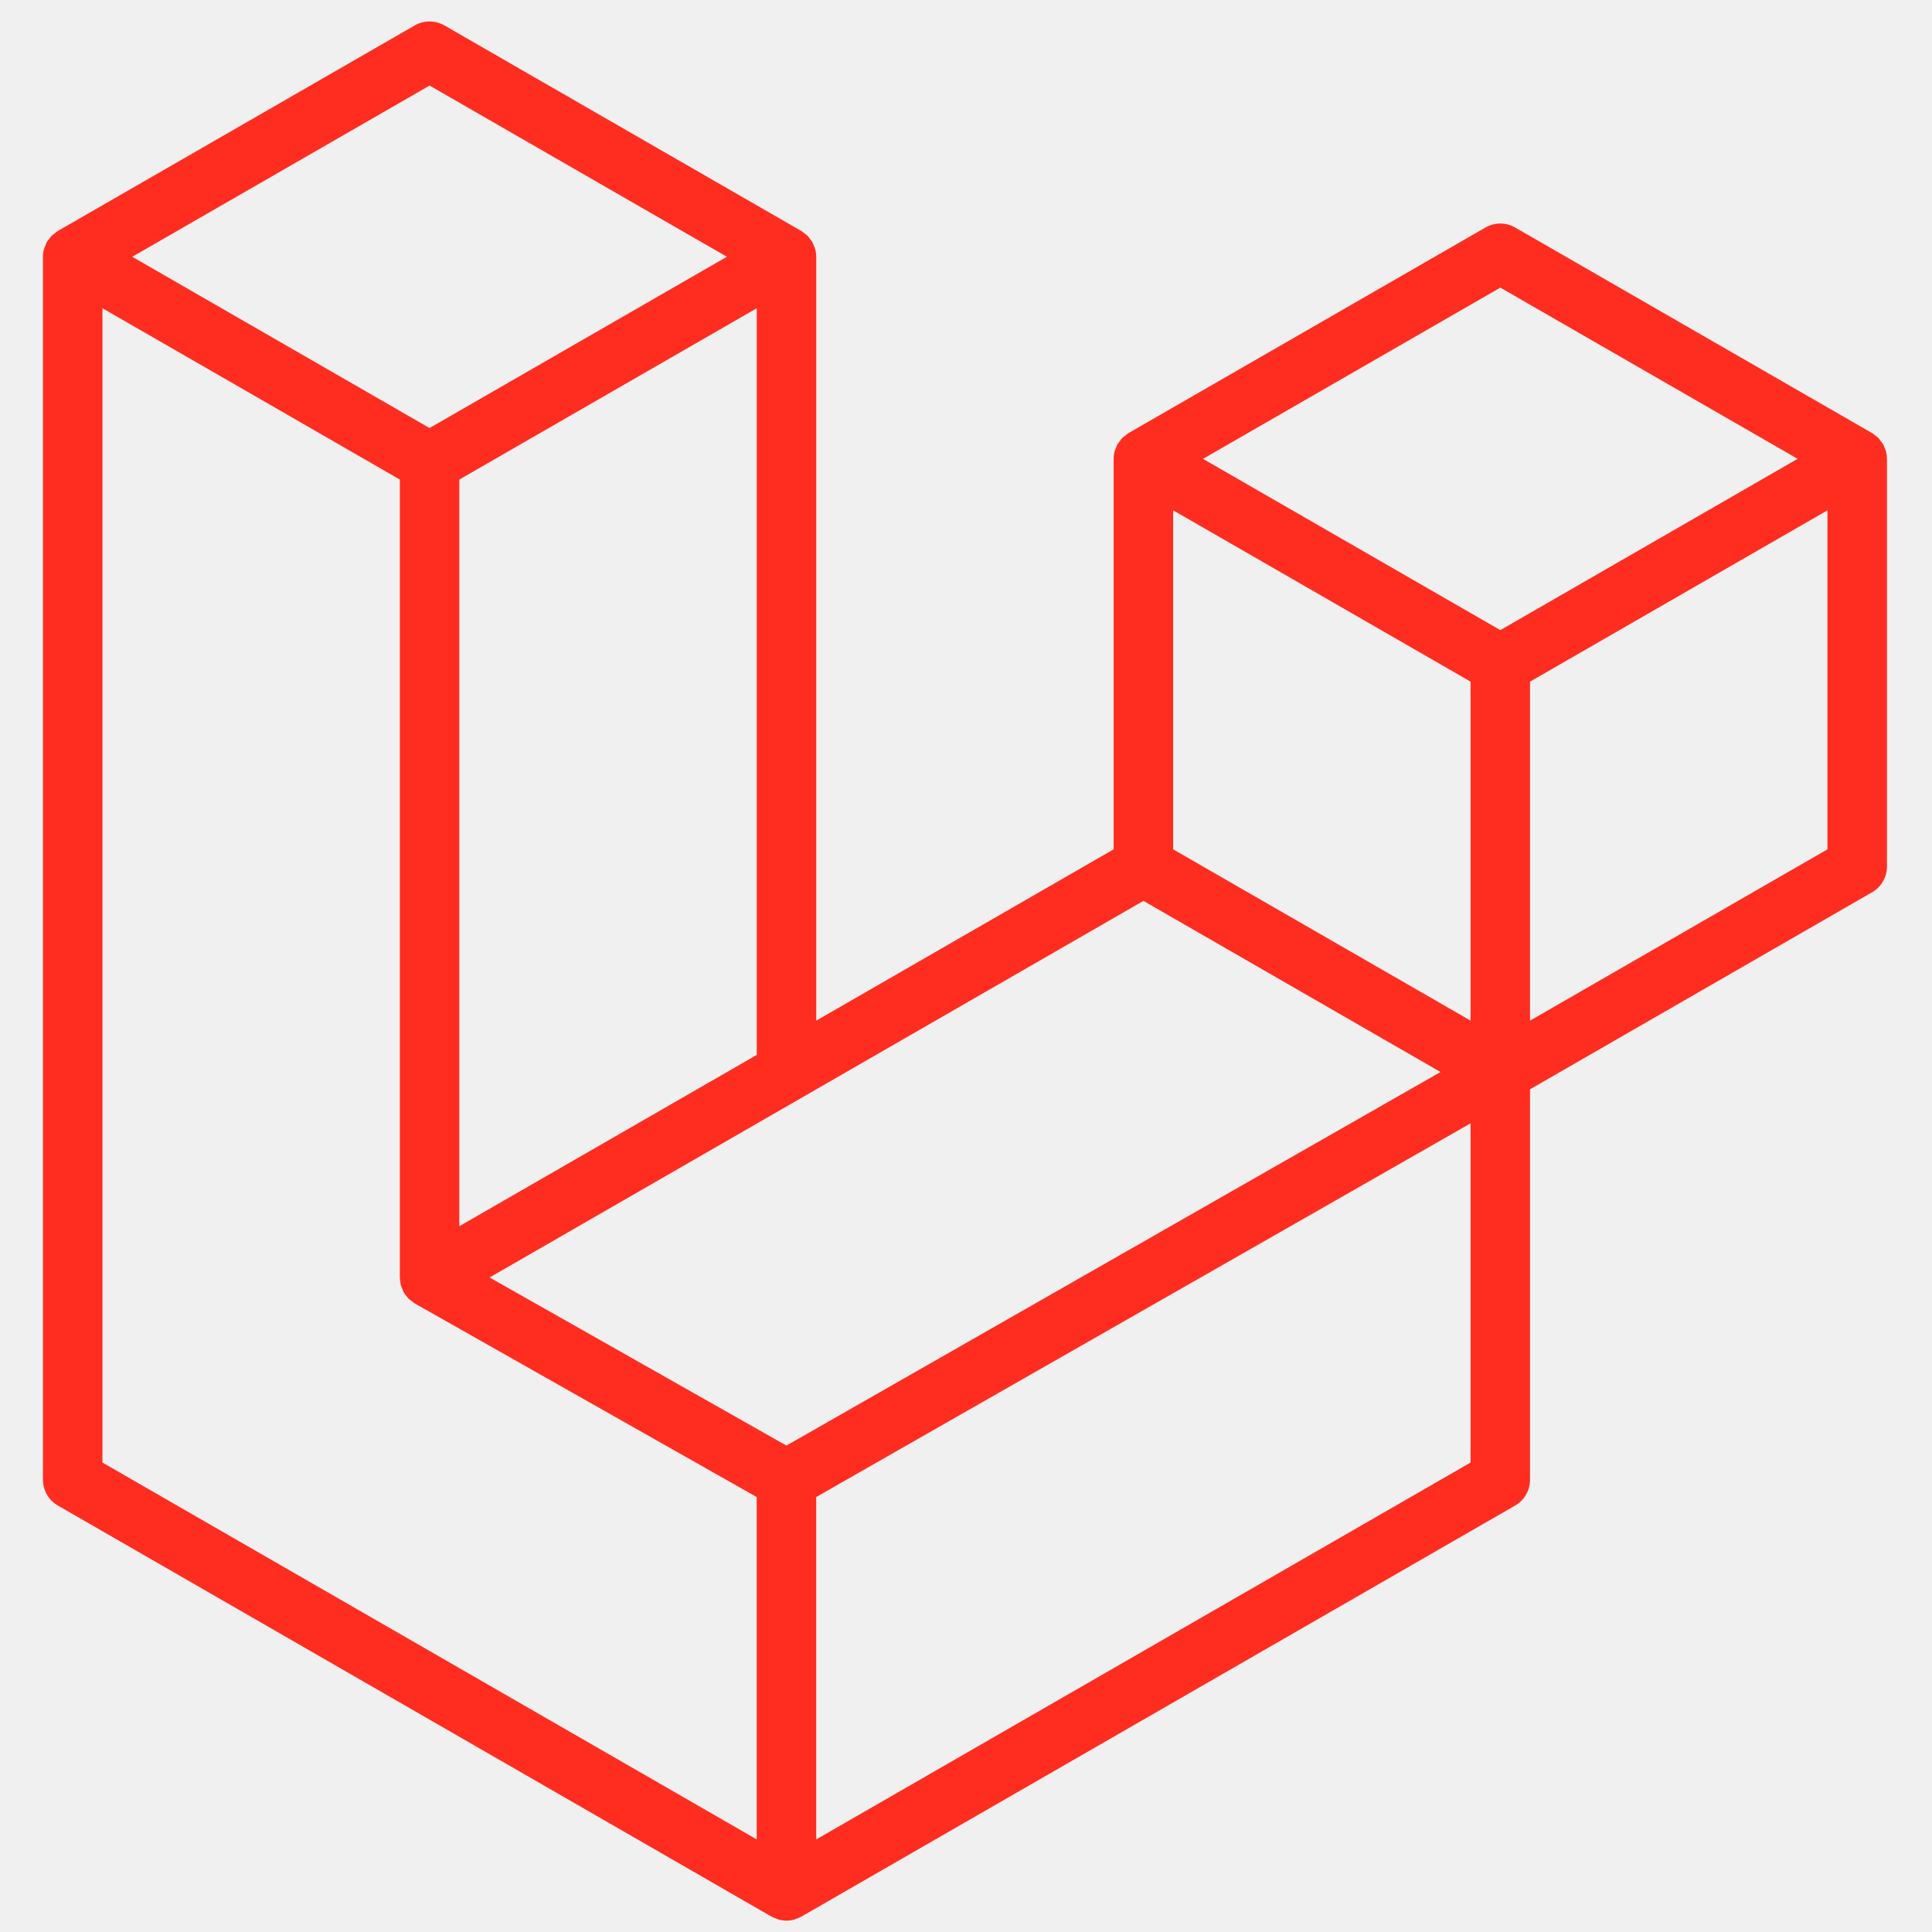
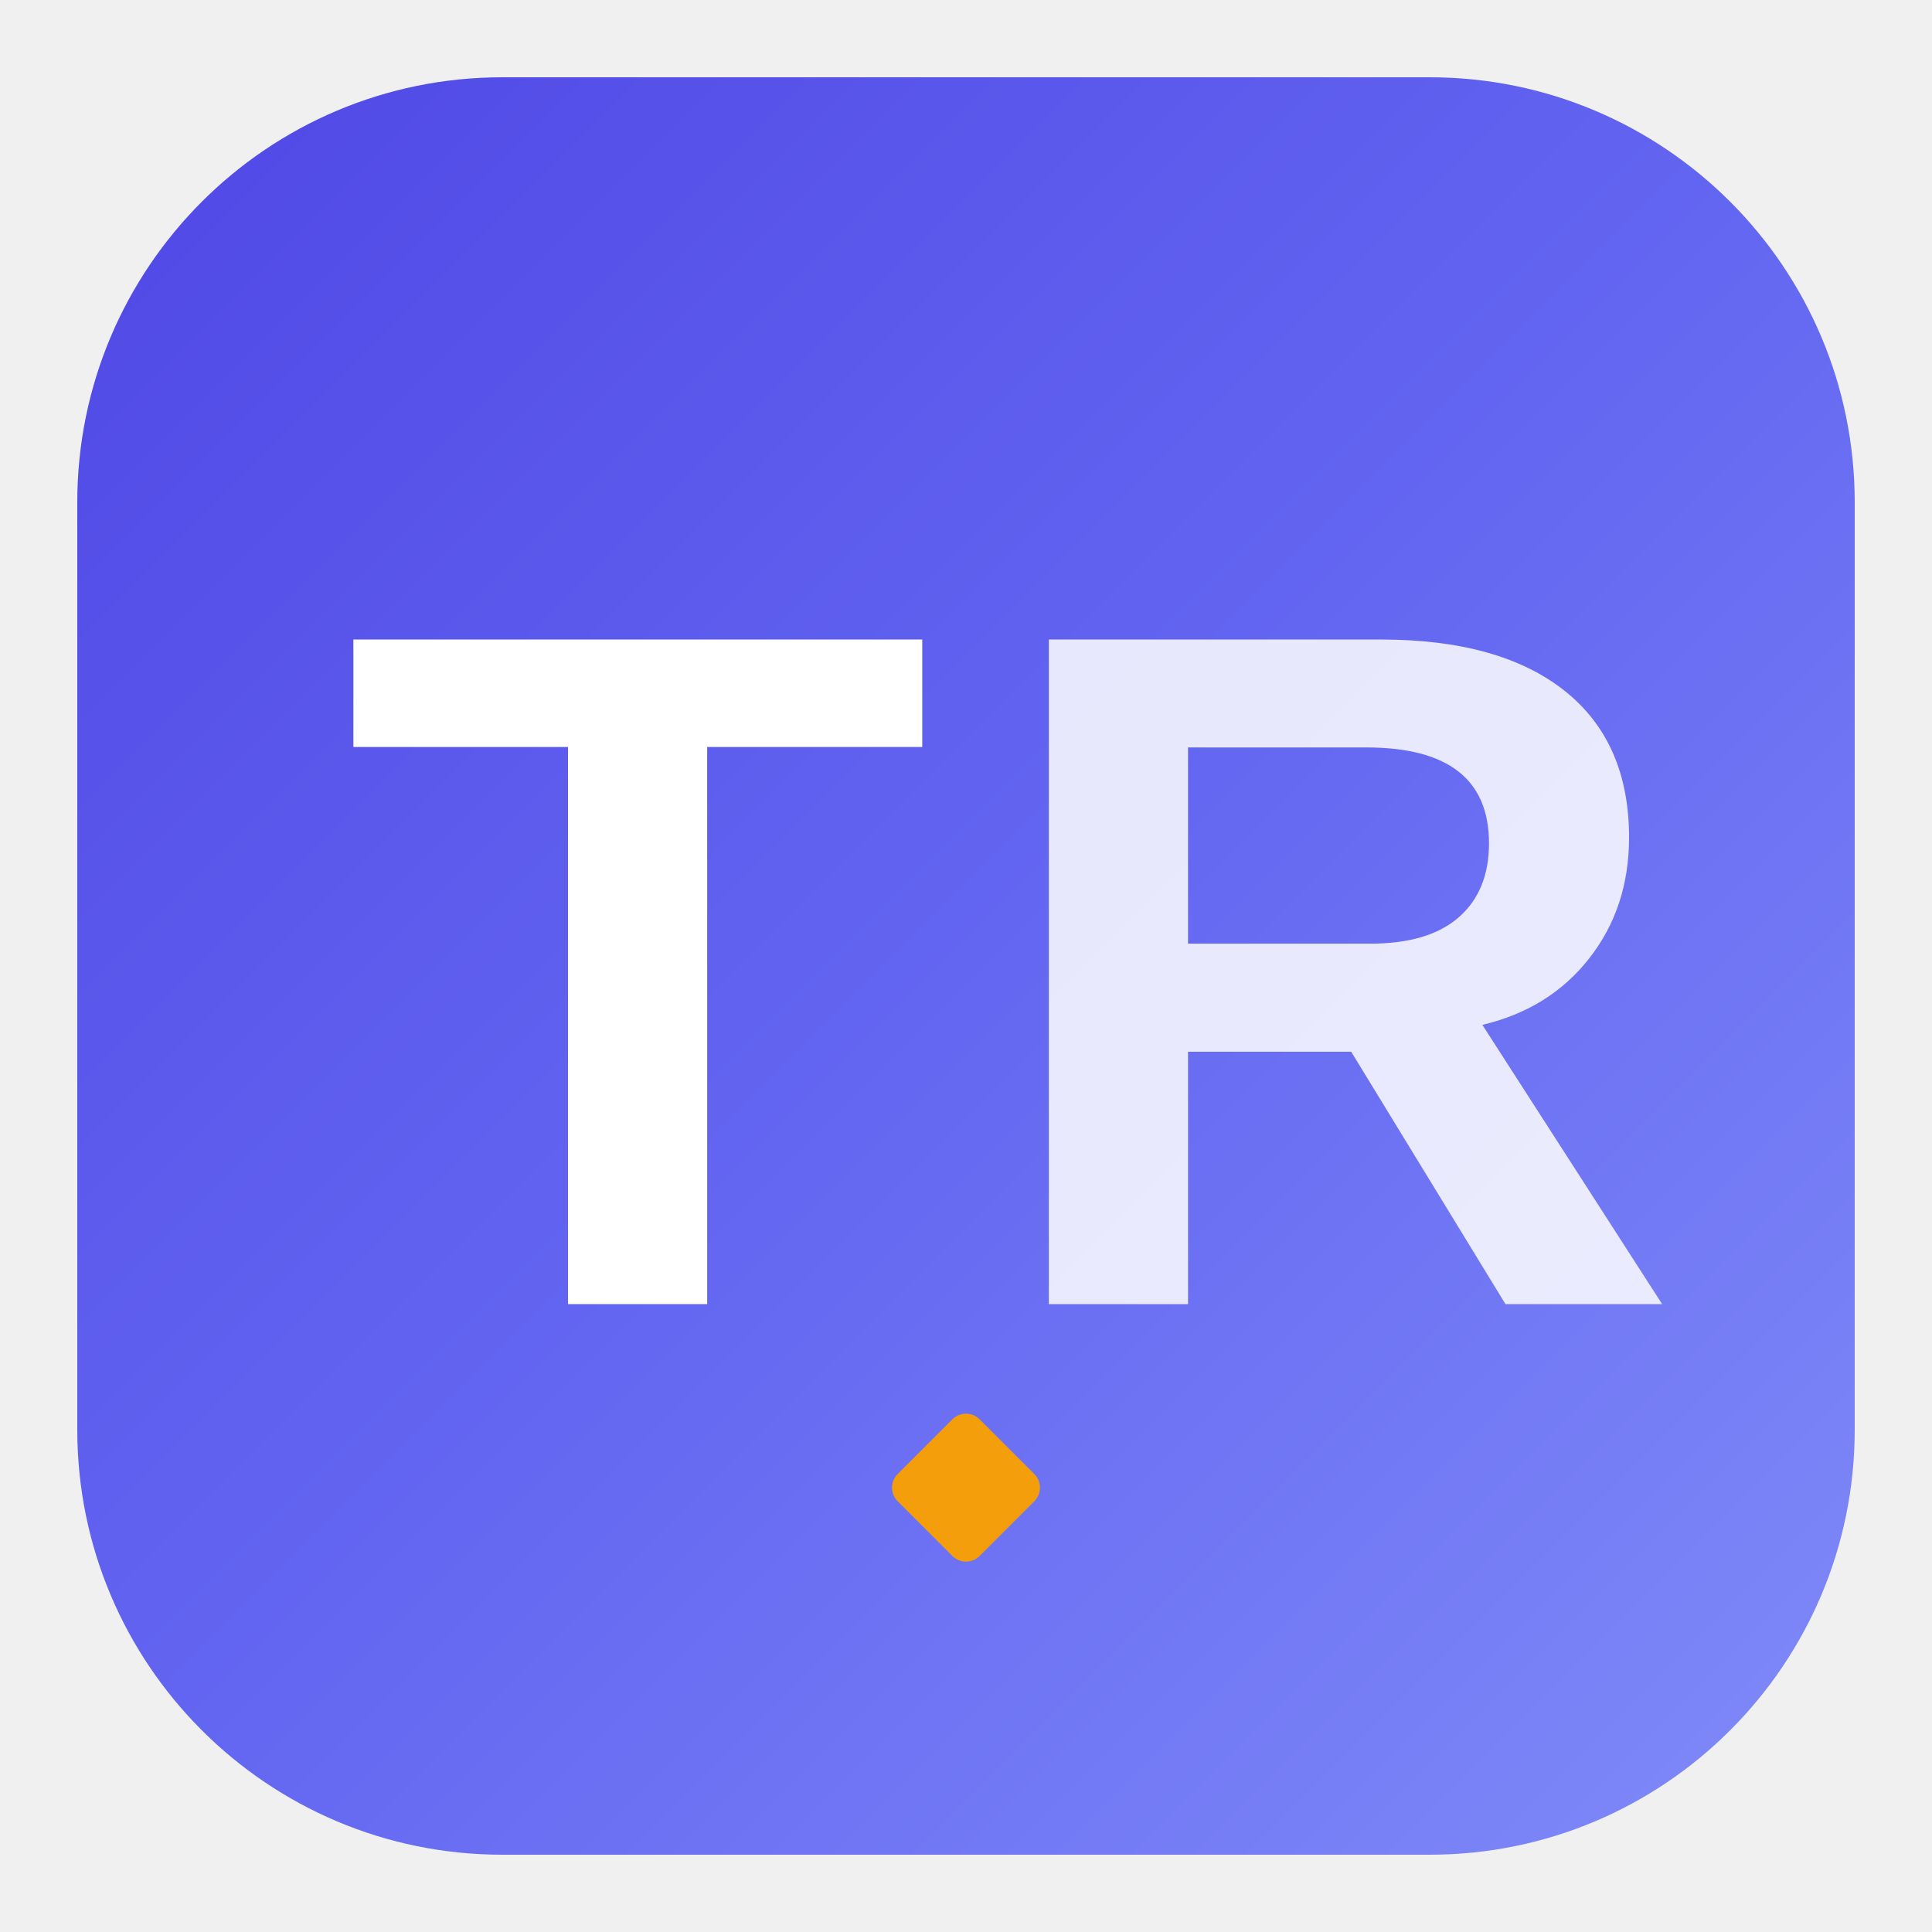
- <svg xmlns="http://www.w3.org/2000/svg" width="166" height="166" viewBox="0 0 166 166" fill="none">
-   <path fill-rule="evenodd" clip-rule="evenodd" d="M162.041 38.759C162.099 38.977 162.129 39.201 162.13 39.426V74.452C162.13 74.902 162.011 75.344 161.786 75.733C161.561 76.122 161.237 76.444 160.847 76.668L131.462 93.594V127.141C131.462 128.054 130.977 128.897 130.186 129.357L68.847 164.683C68.707 164.763 68.554 164.814 68.401 164.868C68.343 164.887 68.289 164.922 68.228 164.938C67.8 165.051 67.349 165.051 66.92 164.938C66.85 164.919 66.786 164.881 66.719 164.855C66.579 164.804 66.432 164.76 66.298 164.683L4.972 129.357C4.583 129.133 4.259 128.81 4.034 128.421C3.808 128.032 3.69 127.591 3.689 127.141L3.689 22.063C3.689 21.834 3.721 21.61 3.779 21.393C3.798 21.32 3.843 21.253 3.868 21.179C3.916 21.045 3.961 20.908 4.031 20.783C4.079 20.7 4.149 20.633 4.206 20.557C4.28 20.454 4.347 20.349 4.433 20.26C4.506 20.186 4.602 20.132 4.685 20.068C4.778 19.992 4.861 19.909 4.966 19.848L35.633 2.185C36.022 1.961 36.462 1.844 36.91 1.844C37.358 1.844 37.798 1.961 38.186 2.185L68.851 19.848H68.857C68.959 19.912 69.045 19.992 69.138 20.065C69.221 20.129 69.313 20.186 69.387 20.257C69.476 20.349 69.54 20.454 69.616 20.557C69.671 20.633 69.744 20.7 69.789 20.783C69.862 20.911 69.904 21.045 69.955 21.179C69.98 21.253 70.025 21.32 70.044 21.396C70.103 21.614 70.133 21.838 70.133 22.063V87.694L95.686 72.974V39.423C95.686 39.2 95.718 38.973 95.775 38.759C95.798 38.683 95.839 38.615 95.865 38.542C95.916 38.408 95.96 38.271 96.031 38.146C96.079 38.063 96.149 37.996 96.203 37.92C96.279 37.818 96.343 37.712 96.433 37.623C96.506 37.549 96.599 37.495 96.681 37.431C96.777 37.355 96.86 37.272 96.962 37.211L127.633 19.548C128.021 19.324 128.461 19.206 128.91 19.206C129.358 19.206 129.798 19.324 130.186 19.548L160.85 37.211C160.959 37.275 161.042 37.355 161.137 37.428C161.217 37.492 161.31 37.549 161.383 37.62C161.473 37.712 161.536 37.818 161.613 37.92C161.67 37.996 161.741 38.063 161.785 38.146C161.859 38.271 161.9 38.408 161.951 38.542C161.98 38.615 162.021 38.683 162.041 38.759ZM157.018 72.974V43.848L146.287 50.028L131.462 58.568V87.694L157.021 72.974H157.018ZM126.354 125.663V96.518L111.771 104.85L70.13 128.626V158.046L126.354 125.663ZM8.801 26.485V125.663L65.018 158.043V128.629L35.649 112L35.64 111.994L35.627 111.988C35.528 111.93 35.445 111.847 35.353 111.777C35.273 111.713 35.18 111.662 35.11 111.592L35.104 111.582C35.021 111.502 34.963 111.403 34.893 111.314C34.829 111.228 34.753 111.154 34.702 111.065L34.699 111.055C34.641 110.96 34.606 110.845 34.565 110.736C34.523 110.64 34.469 110.551 34.443 110.449C34.411 110.328 34.405 110.197 34.392 110.072C34.379 109.976 34.354 109.881 34.354 109.785V109.778V41.205L19.532 32.662L8.801 26.485ZM36.913 7.35L11.364 22.063L36.907 36.777L62.453 22.06L36.907 7.35H36.913ZM50.2 99.174L65.022 90.637V26.485L54.291 32.665L39.466 41.205V105.357L50.2 99.174ZM128.91 24.713L103.363 39.426L128.91 54.14L154.453 39.423L128.91 24.713ZM126.354 58.568L111.529 50.028L100.798 43.848V72.974L115.619 81.511L126.354 87.694V58.568ZM67.571 124.205L105.042 102.803L123.772 92.109L98.245 77.405L68.854 94.334L42.066 109.762L67.571 124.205Z" fill="#FF2D20" />
+ <svg xmlns="http://www.w3.org/2000/svg" width="32" height="32" viewBox="0 0 200 200">
+   <defs>
+     <linearGradient id="fg" x1="0%" y1="0%" x2="100%" y2="100%">
+       <stop offset="0%" stop-color="#4f46e5" />
+       <stop offset="50%" stop-color="#6366f1" />
+       <stop offset="100%" stop-color="#818cf8" />
+     </linearGradient>
+   </defs>
+   <rect x="8" y="8" width="184" height="184" rx="44" fill="url(#fg)" />
+   <text x="66" y="135" font-family="Segoe UI,Arial,sans-serif" font-weight="800" font-size="100" fill="white" text-anchor="middle" letter-spacing="-4">T</text>
+   <text x="138" y="135" font-family="Segoe UI,Arial,sans-serif" font-weight="800" font-size="100" fill="rgba(255,255,255,0.85)" text-anchor="middle" letter-spacing="-4">R</text>
+   <rect x="94" y="148" width="12" height="12" rx="2" fill="#f59e0b" transform="rotate(45 100 154)" />
</svg>
